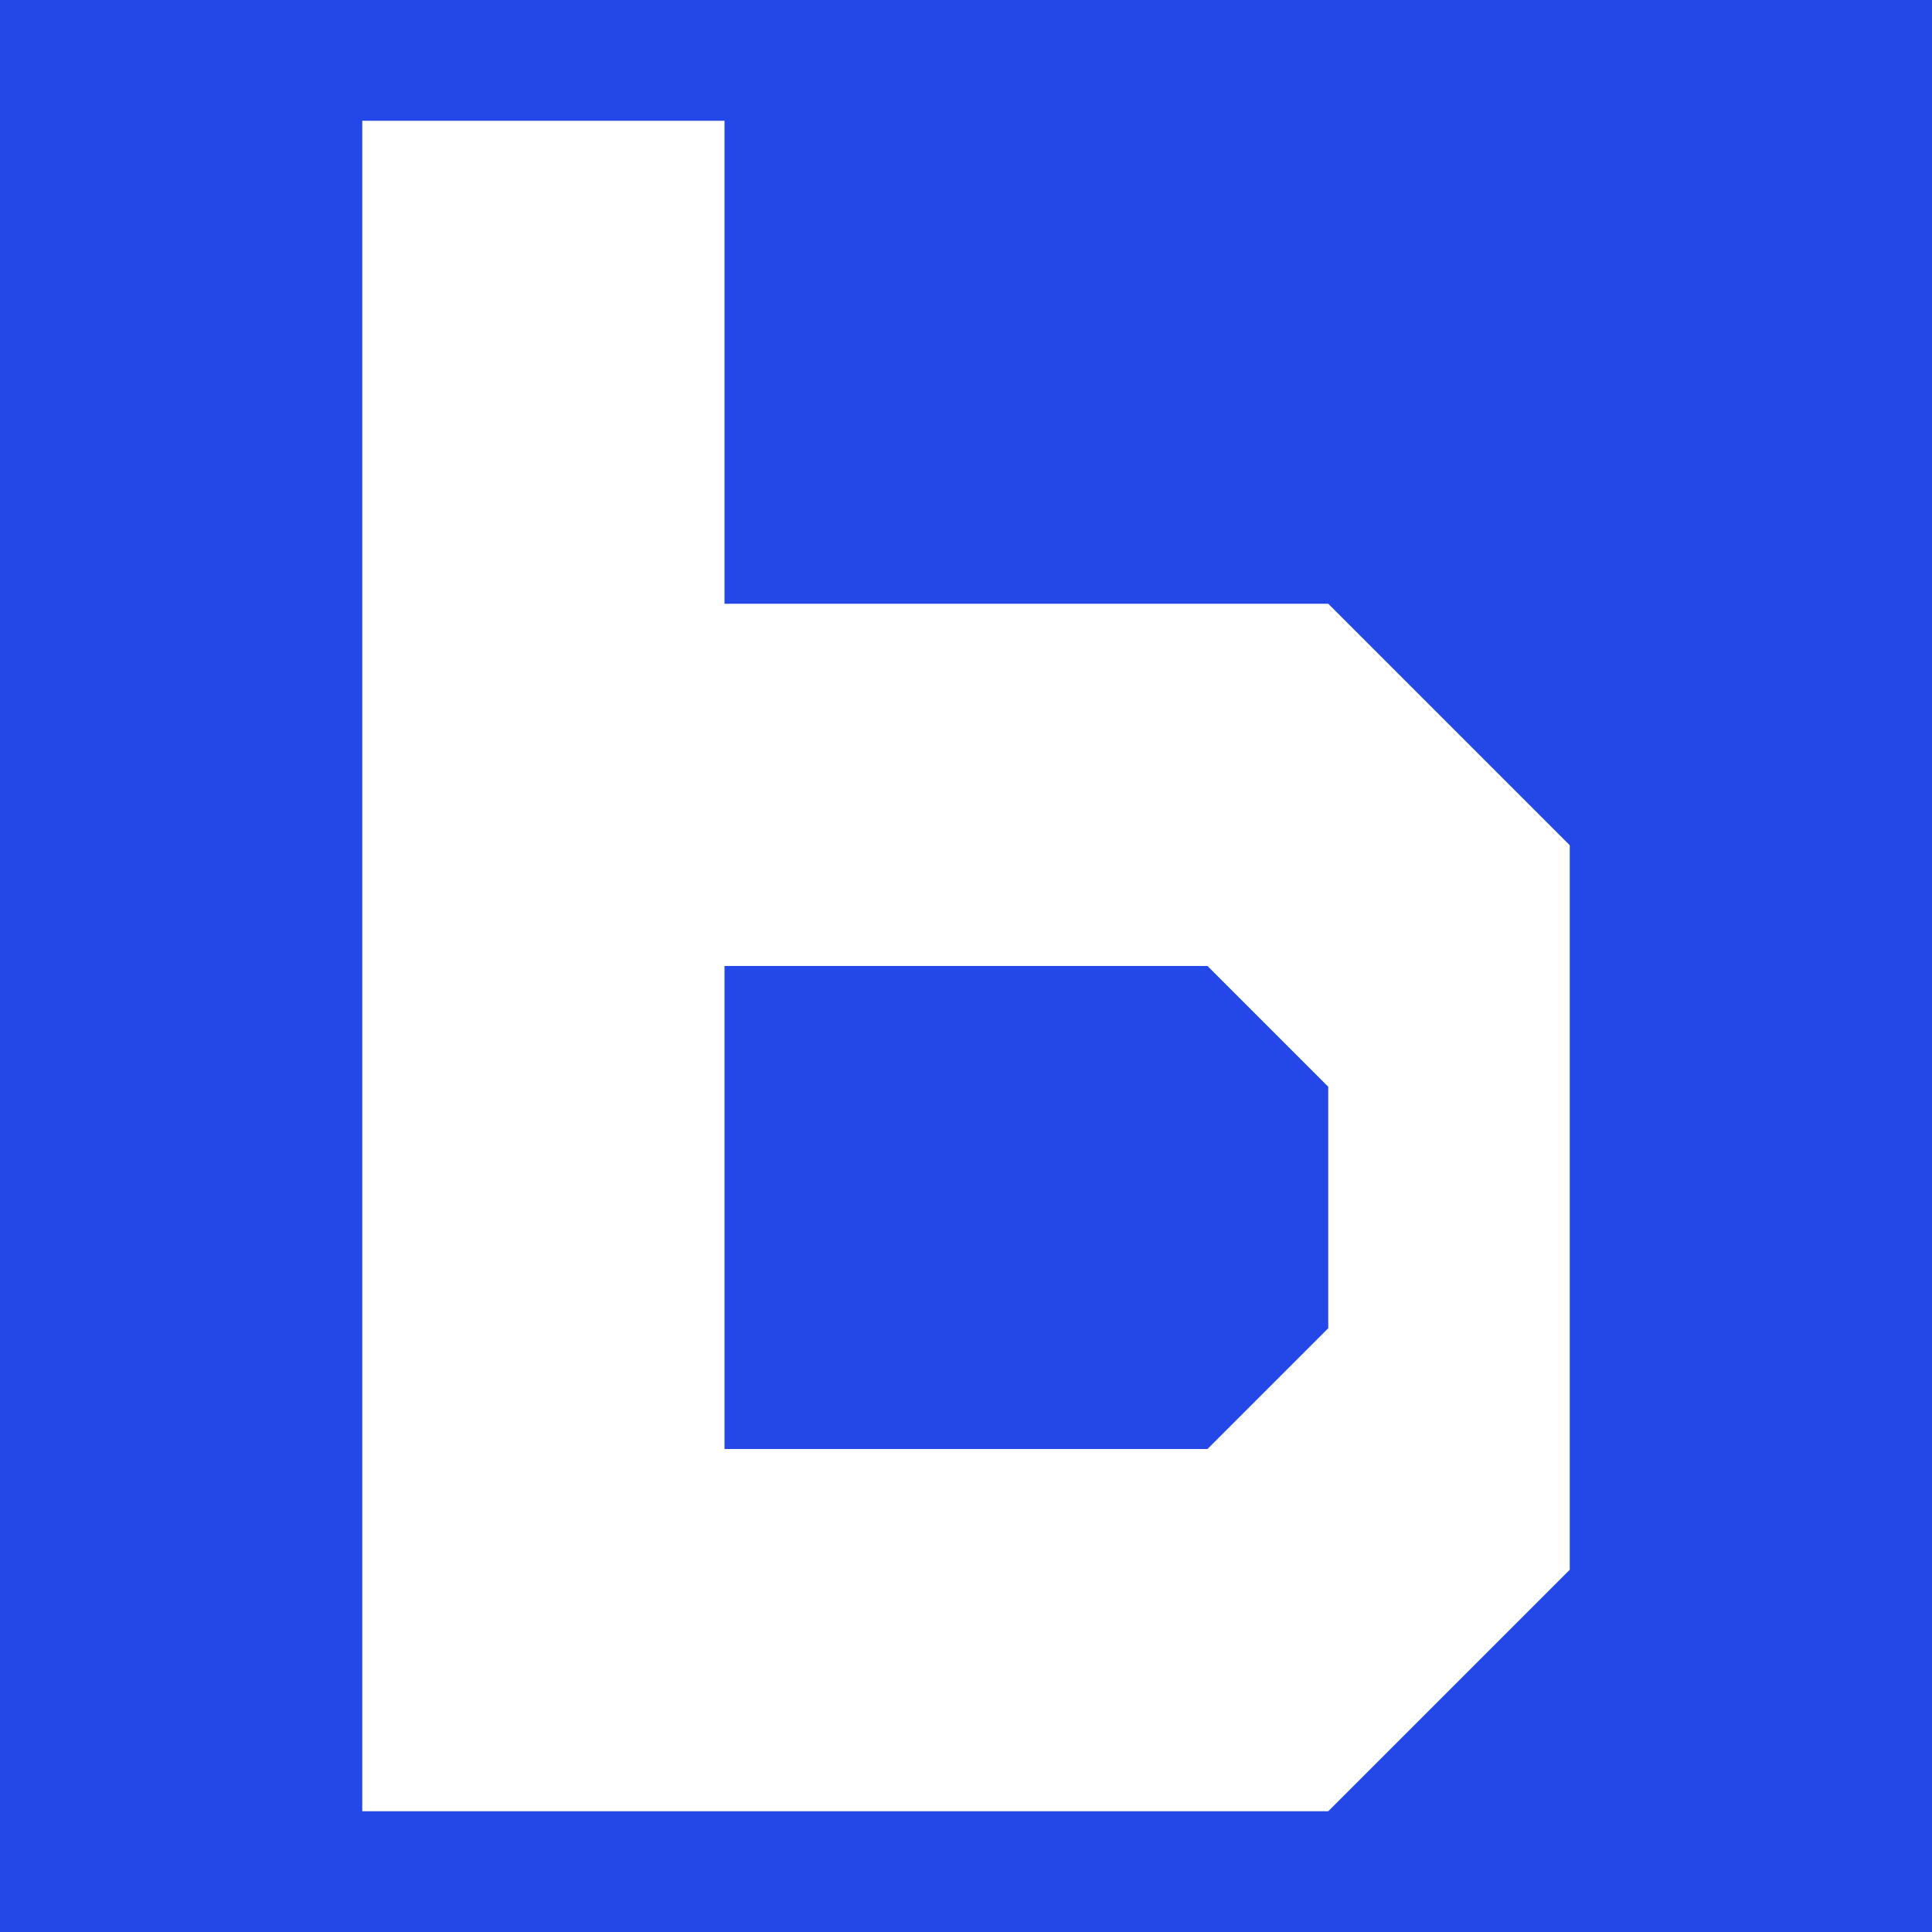
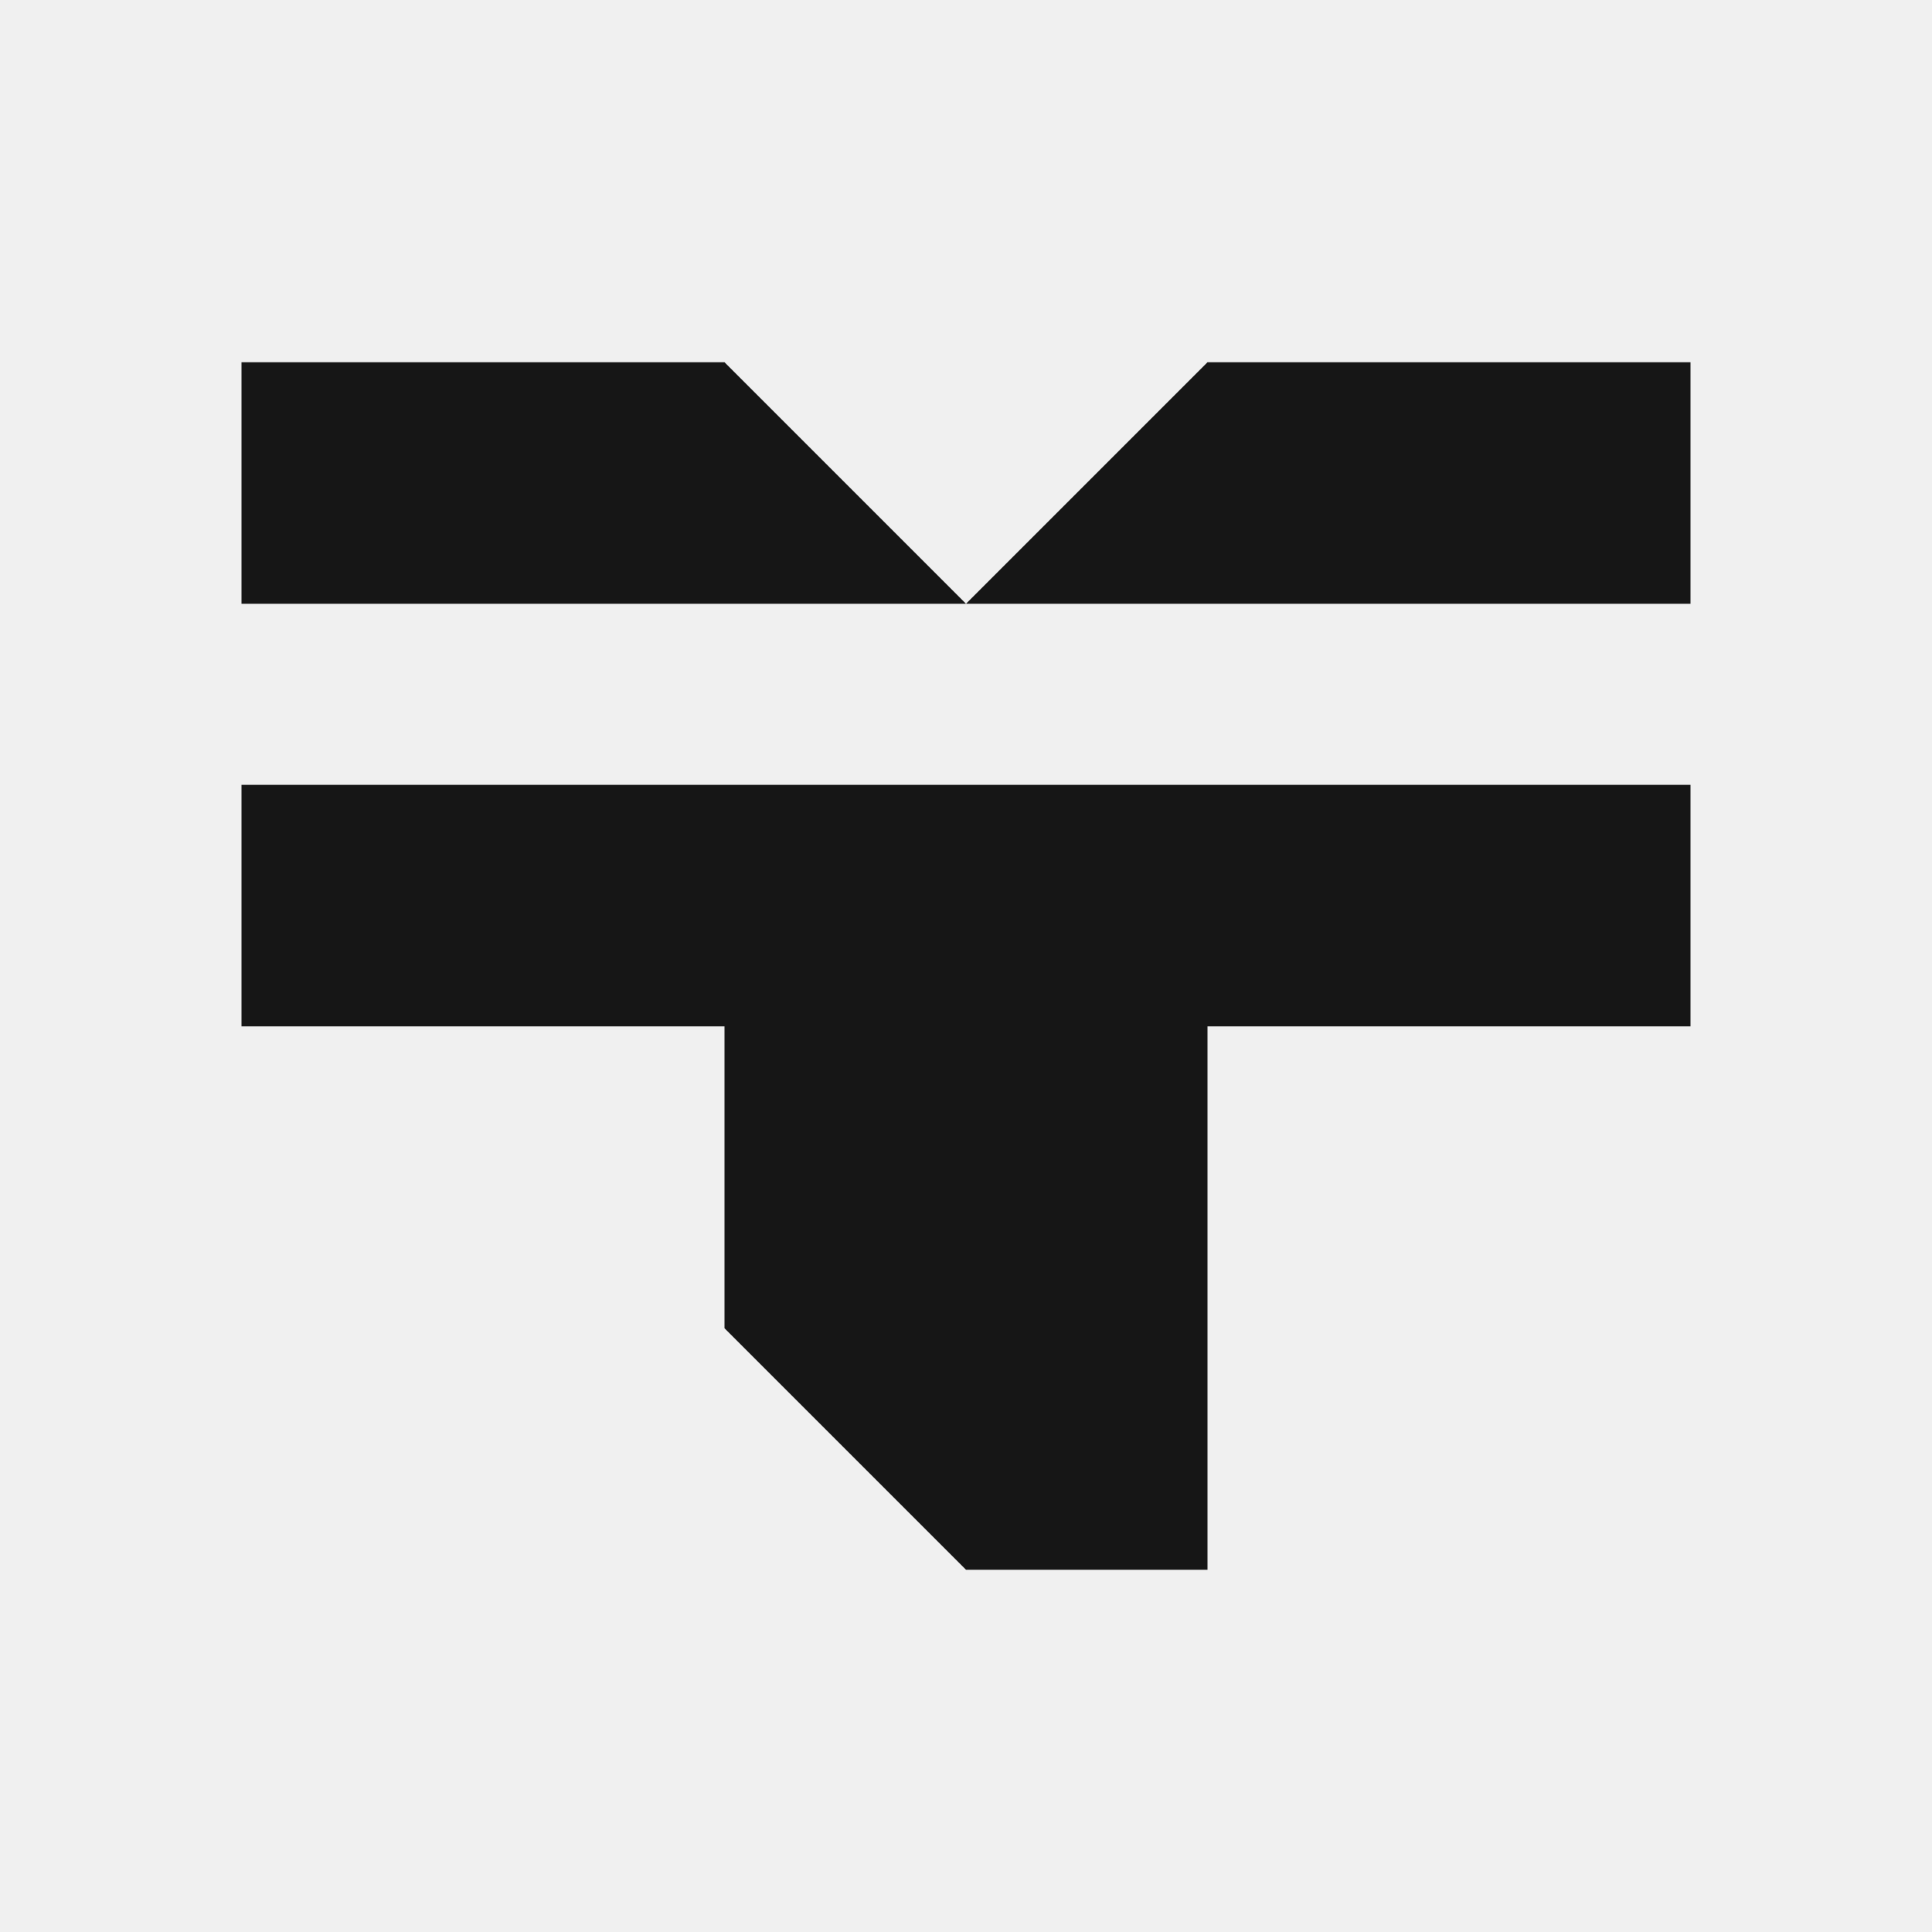
- <svg xmlns="http://www.w3.org/2000/svg" width="16" height="16" viewBox="0 0 16 16" role="img">
-   <rect width="16" height="16" fill="#2448E8" />
-   <g fill="white">
-     <path fill-rule="evenodd" d="M3 1H6V5H11L13 7V13L11 15H3Z M6 8V12H10L11 11V9L10 8Z" />
+ <svg xmlns="http://www.w3.org/2000/svg" viewBox="0 0 256 256" role="img">
+   <style>@media(prefers-color-scheme:dark){g{fill:#ffffff}}</style>
+   <g fill="#161616">
+     <path d="M32 48H96L128 80H32Z" />
+     <path d="M160 48H224V80H128Z" />
+     <path d="M32 104H224V136H160V208H128L96 176V136H32Z" />
  </g>
</svg>
